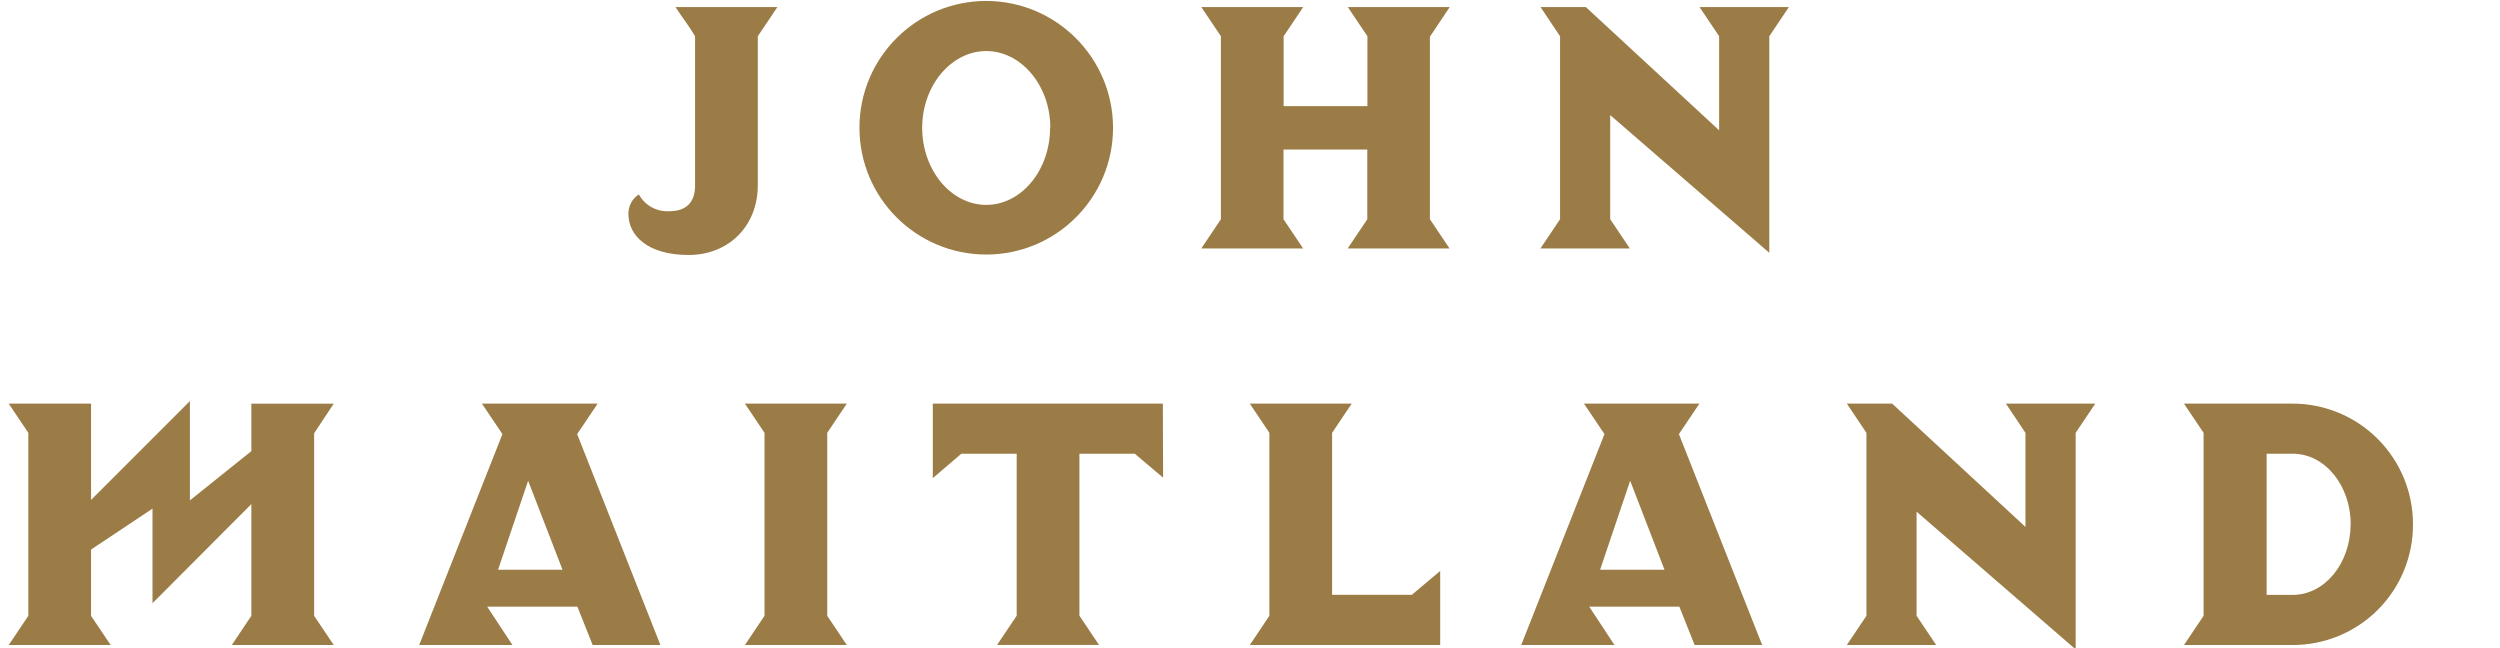
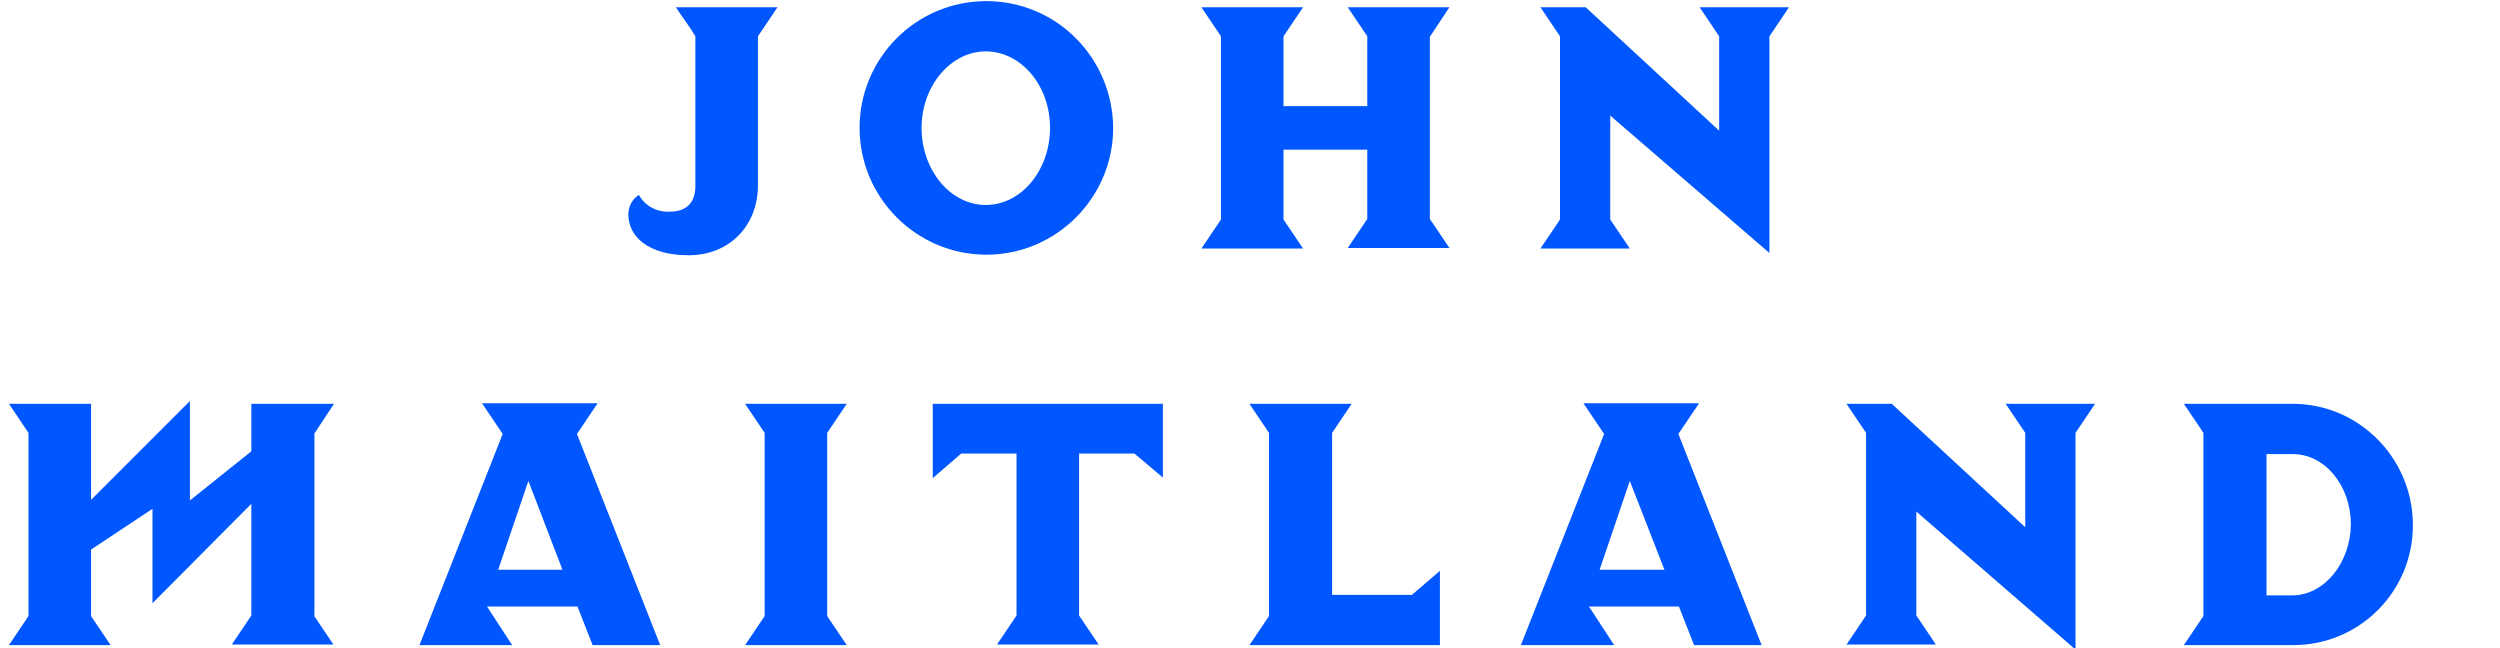
- <svg xmlns="http://www.w3.org/2000/svg" id="Layer_1" data-name="Layer 1" viewBox="0 0 447.58 116">
-   <defs>
-     <style>.cls-1{fill:#9b7c46;}</style>
-   </defs>
-   <path class="cls-1" d="M135.67,6.49V33.17c0,7.25-5.15,12.48-12.4,12.48s-10.76-3.43-10.76-7.33a4,4,0,0,1,1.87-3.51,5.8,5.8,0,0,0,5.46,3c3,0,4.6-1.56,4.6-4.6V6.49c-1-1.72-2.34-3.43-3.51-5.23h18.25Z" />
-   <path class="cls-1" d="M199.27,22.87A22.7,22.7,0,1,1,176.57.17,22.74,22.74,0,0,1,199.27,22.87Zm-11.23,0c0-7.57-5.23-13.73-11.47-13.73S165.1,15.3,165.1,22.87s5.15,13.81,11.47,13.81S188,30.44,188,22.87Z" />
-   <path class="cls-1" d="M256,39.25l3.51,5.23H241.28l3.51-5.23V26.77h-15V39.25l3.51,5.23H215.07l3.51-5.23V6.49l-3.51-5.23h18.25l-3.51,5.23V19h15V6.49l-3.51-5.23h18.25L256,6.57Z" />
-   <path class="cls-1" d="M304.27,1.26h16l-3.51,5.23V45.26L288.28,20.61V39.25l3.51,5.23h-16l3.51-5.23V6.49L275.8,1.26h8.11l23.87,22.07V6.49Z" />
-   <path class="cls-1" d="M56.24,110.25l3.51,5.23H41.5L45,110.25v-20L27.3,108V91.06l-11,7.33v11.86l3.51,5.23H1.56l3.51-5.23V77.49L1.56,72.26H16.3V89.5L34,71.8V89.58l11-8.81v-8.5H59.75l-3.51,5.3Z" />
-   <path class="cls-1" d="M87.22,108.61l4.52,6.86H75.05l14.9-37.75-3.67-5.46H107l-3.67,5.46,14.9,37.75H106.1l-2.73-6.86Zm7.33-22.54L89.17,102h11.54Z" />
-   <path class="cls-1" d="M148.1,77.49v32.76l3.51,5.23H133.36l3.51-5.23V77.49l-3.51-5.23h18.25Z" />
-   <path class="cls-1" d="M208.23,85.52l-5.07-4.29h-9.91v29l3.51,5.23H178.51l3.51-5.23v-29h-9.91L167,85.6V72.26h41.19Z" />
-   <path class="cls-1" d="M257.84,102.22v13.26H223.75l3.51-5.23V77.49l-3.51-5.23H242l-3.51,5.23v29h14.27Z" />
-   <path class="cls-1" d="M284.52,108.61l4.52,6.86H272.35l14.9-37.75-3.67-5.46h20.67l-3.67,5.46,14.9,37.75H303.39l-2.73-6.86Zm7.33-22.54L286.47,102H298Z" />
-   <path class="cls-1" d="M359.12,72.26h16l-3.51,5.23v38.77L343.13,91.61v18.64l3.51,5.23h-16l3.51-5.23V77.49l-3.51-5.23h8.11l23.87,22.07V77.49Z" />
-   <path class="cls-1" d="M432,93.87a21.51,21.51,0,0,1-21.61,21.61H391l3.51-5.23V77.49L391,72.26h19.34A21.56,21.56,0,0,1,432,93.87Zm-11.15,0c0-6.94-4.6-12.64-10.37-12.64h-4.68v25.27h4.68C416.23,106.51,420.83,100.81,420.83,93.87Z" />
+ <svg xmlns="http://www.w3.org/2000/svg" version="1.1" id="Layer_1" x="0px" y="0px" viewBox="0 0 447.6 116" style="enable-background:new 0 0 447.6 116;" xml:space="preserve">
+   <style type="text/css">
+ 	.st0{fill:#0056FF;}
+ </style>
+   <path class="st0" d="M135.7,6.5v26.7c0,7.2-5.1,12.5-12.4,12.5s-10.8-3.4-10.8-7.3c0-1.4,0.7-2.8,1.9-3.5c1.1,2,3.2,3.1,5.5,3  c3,0,4.6-1.6,4.6-4.6V6.5c-1-1.7-2.3-3.4-3.5-5.2h18.2L135.7,6.5z" />
+   <path class="st0" d="M199.3,22.9c0,12.5-10.2,22.7-22.7,22.7s-22.7-10.2-22.7-22.7S164,0.2,176.6,0.2c0,0,0,0,0,0  C189.1,0.2,199.2,10.3,199.3,22.9z M188,22.9c0-7.6-5.2-13.7-11.5-13.7s-11.5,6.2-11.5,13.7s5.1,13.8,11.5,13.8S188,30.4,188,22.9  L188,22.9z" />
+   <path class="st0" d="M256,39.2l3.5,5.2h-18.2l3.5-5.2V26.8h-15v12.5l3.5,5.2h-18.2l3.5-5.2V6.5l-3.5-5.2h18.2l-3.5,5.2V19h15V6.5  l-3.5-5.2h18.2L256,6.6V39.2z" />
+   <path class="st0" d="M304.3,1.3h16l-3.5,5.2v38.8l-28.5-24.6v18.6l3.5,5.2h-16l3.5-5.2V6.5l-3.5-5.2h8.1l23.9,22.1V6.5L304.3,1.3z" />
+   <path class="st0" d="M56.2,110.2l3.5,5.2H41.5l3.5-5.2v-20L27.3,108V91.1l-11,7.3v11.9l3.5,5.2H1.6l3.5-5.2V77.5l-3.5-5.2h14.7v17.2  L34,71.8v17.8l11-8.8v-8.5h14.8l-3.5,5.3V110.2z" />
+   <path class="st0" d="M87.2,108.6l4.5,6.9H75.1L90,77.7l-3.7-5.5H107l-3.7,5.5l14.9,37.8h-12.1l-2.7-6.9H87.2z M94.6,86.1L89.2,102  h11.5L94.6,86.1z" />
+   <path class="st0" d="M148.1,77.5v32.8l3.5,5.2h-18.2l3.5-5.2V77.5l-3.5-5.2h18.2L148.1,77.5z" />
+   <path class="st0" d="M208.2,85.5l-5.1-4.3h-9.9v29l3.5,5.2h-18.2l3.5-5.2v-29h-9.9l-5.1,4.4V72.3h41.2L208.2,85.5z" />
+   <path class="st0" d="M257.8,102.2v13.3h-34.1l3.5-5.2V77.5l-3.5-5.2H242l-3.5,5.2v29h14.3L257.8,102.2z" />
+   <path class="st0" d="M284.5,108.6l4.5,6.9h-16.7l14.9-37.8l-3.7-5.5h20.7l-3.7,5.5l14.9,37.8h-12.1l-2.7-6.9H284.5z M291.8,86.1  l-5.4,15.9H298L291.8,86.1z" />
+   <path class="st0" d="M359.1,72.3h16l-3.5,5.2v38.8l-28.5-24.7v18.6l3.5,5.2h-16l3.5-5.2V77.5l-3.5-5.2h8.1l23.9,22.1V77.5  L359.1,72.3z" />
+   <path class="st0" d="M432,93.9c0.1,11.9-9.5,21.6-21.4,21.6c-0.1,0-0.1,0-0.2,0H391l3.5-5.2V77.5l-3.5-5.2h19.3  c11.9-0.1,21.6,9.6,21.7,21.5C432,93.8,432,93.8,432,93.9z M420.9,93.9c0-6.9-4.6-12.6-10.4-12.6h-4.7v25.3h4.7  C416.2,106.5,420.8,100.8,420.9,93.9L420.9,93.9z" />
</svg>
